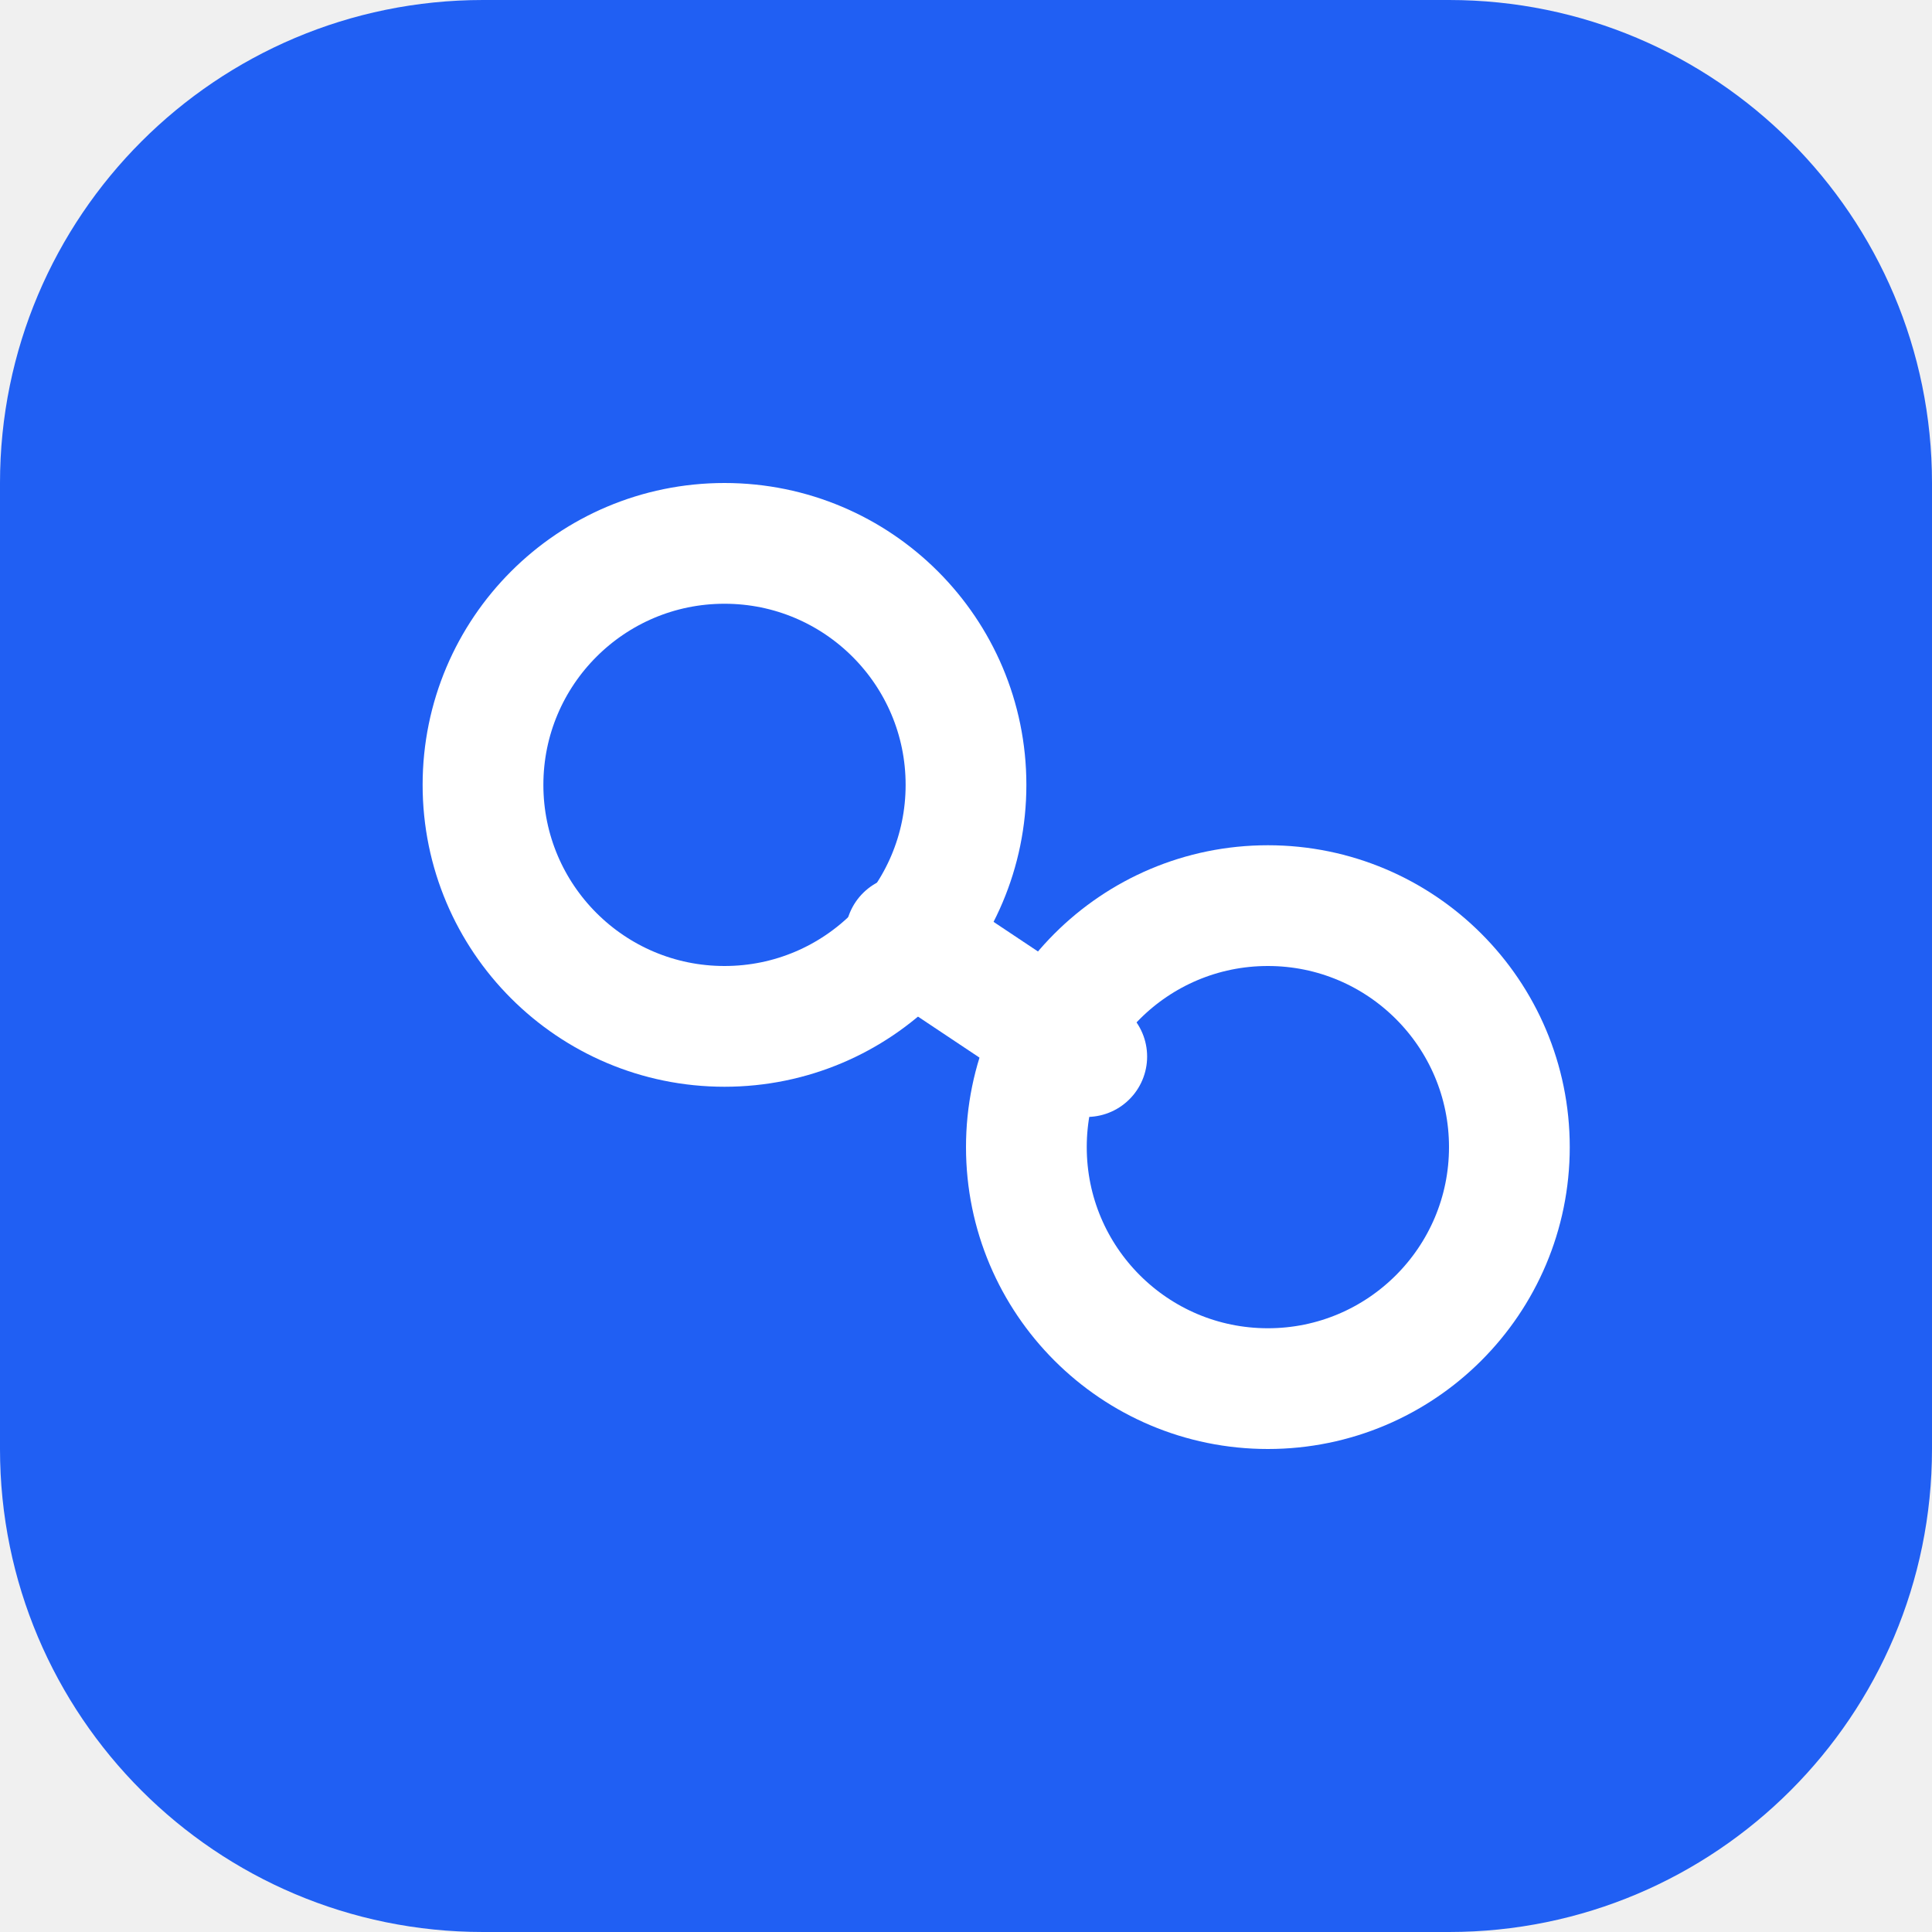
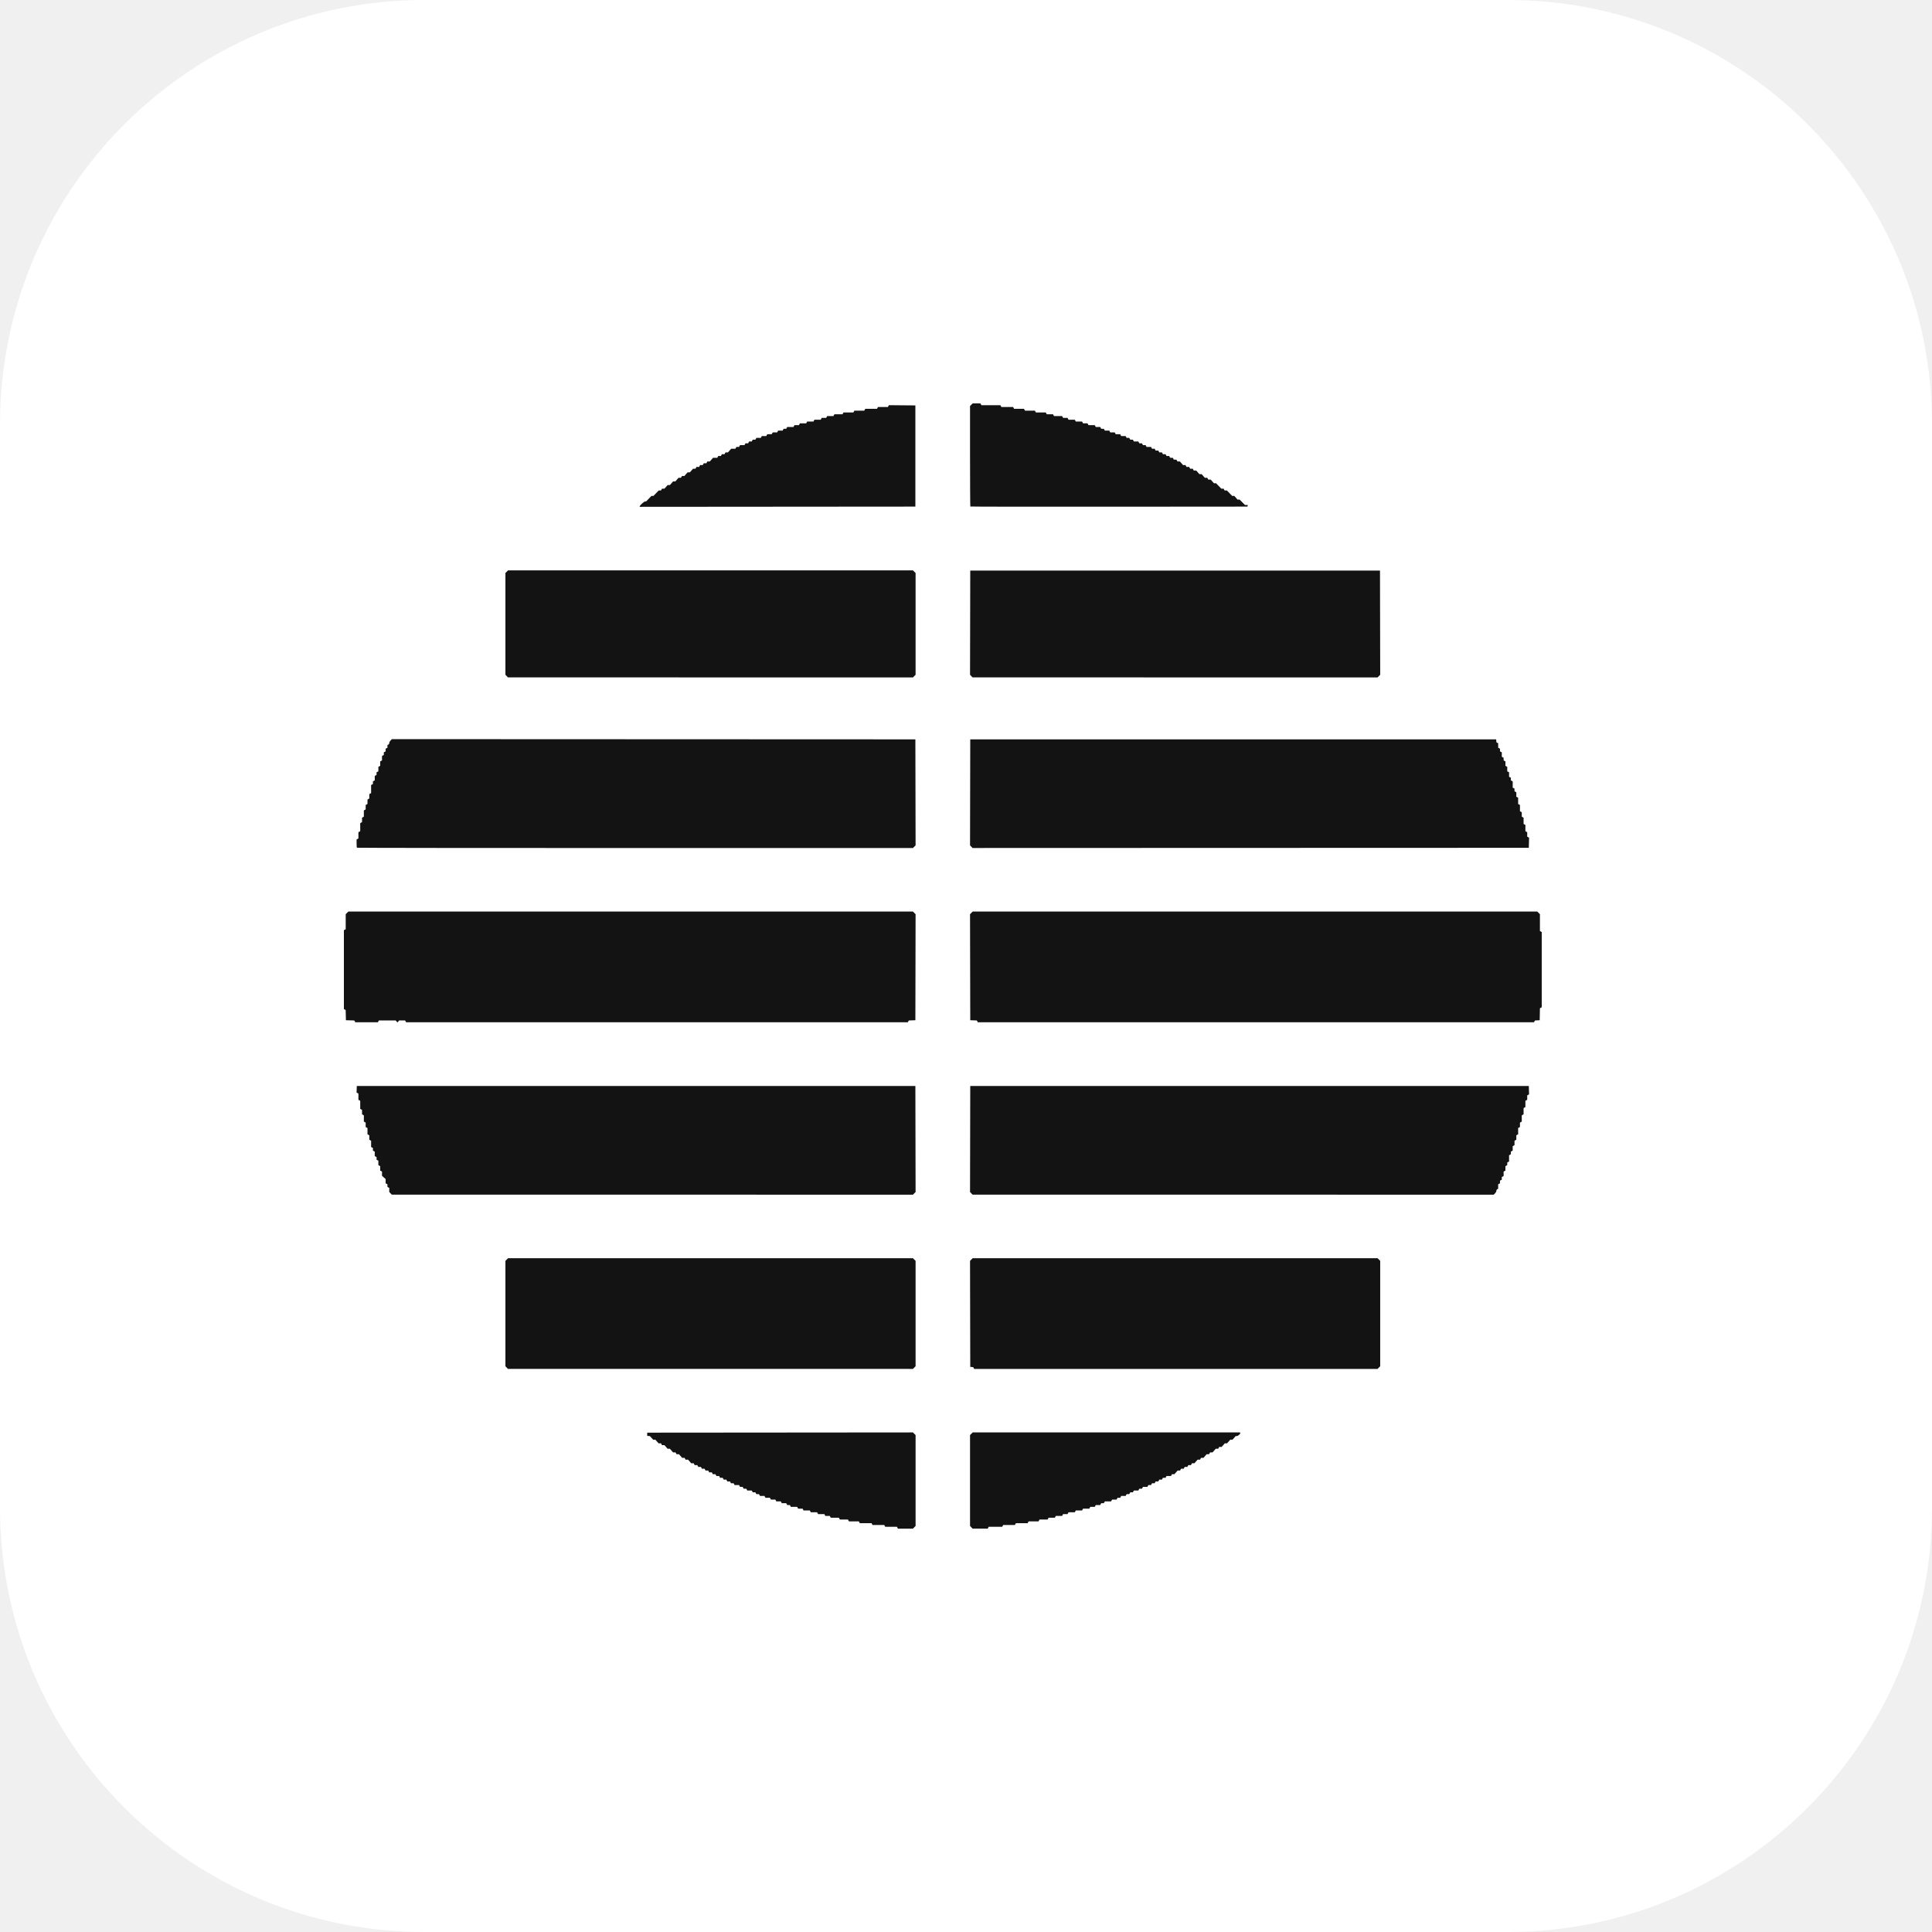
- <svg xmlns="http://www.w3.org/2000/svg" viewBox="0 0 32 32">
-   <rect width="32" height="32" rx="8" fill="#205FF3" />
-   <circle cx="12" cy="13" r="4" fill="none" stroke="#fff" stroke-width="2" />
-   <circle cx="21" cy="19" r="4" fill="none" stroke="#fff" stroke-width="2" />
-   <path d="M15 15.5l3 2" stroke="#fff" stroke-width="2" stroke-linecap="round" />
+ <svg xmlns="http://www.w3.org/2000/svg" viewBox="0 0 1024 1024" width="1024" height="1024">
+   <rect width="1024" height="1024" rx="225" fill="#FFFFFF" />
+   <g transform="translate(182.27,213.80) scale(0.96194) translate(-209,-229)">
+     <path d="M514.00,848.50L513.73,848.00L510.50,848.00L507.27,848.00L507.00,847.50L506.73,847.00L503.50,847.00L500.27,847.00L500.00,846.50L499.73,846.00L496.50,846.00L493.27,846.00L493.00,845.50L492.73,845.00L490.00,845.00L487.27,845.00L487.00,844.50L486.73,844.00L484.50,844.00L482.27,844.00L482.00,843.50L481.73,843.00L479.50,843.00L477.27,843.00L477.00,842.50L476.73,842.00L475.50,842.00L474.27,842.00L474.00,841.50L473.73,841.00L472.00,841.00L470.27,841.00L470.00,840.50L469.73,840.00L468.00,840.00L466.27,840.00L466.00,839.50L465.73,839.00L464.00,839.00L462.27,839.00L462.00,838.50L461.73,838.00L460.50,838.00L459.27,838.00L459.00,837.50L458.73,837.00L457.00,837.00L455.27,837.00L455.00,836.50L454.73,836.00L454.00,836.00L453.27,836.00L453.00,835.50L452.73,835.00L451.50,835.00L450.27,835.00L450.00,834.50L449.73,834.00L448.50,834.00L447.27,834.00L447.00,833.50L446.73,833.00L445.50,833.00L444.27,833.00L444.00,832.50L443.73,832.00L442.50,832.00L441.27,832.00L441.00,831.50L440.73,831.00L439.50,831.00L438.27,831.00L438.00,830.50L437.73,830.00L437.00,830.00L436.27,830.00L436.00,829.50L435.73,829.00L435.00,829.00L434.27,829.00L434.00,828.50L433.73,828.00L432.50,828.00L431.27,828.00L431.00,827.50L430.73,827.00L430.00,827.00L429.27,827.00L429.00,826.50L428.73,826.00L428.00,826.00L427.27,826.00L427.00,825.50L426.73,825.00L425.50,825.00L424.27,825.00L424.00,824.50L423.73,824.00L423.00,824.00L422.27,824.00L422.00,823.50L421.73,823.00L421.00,823.00L420.27,823.00L420.00,822.50L419.73,822.00L419.00,822.00L418.27,822.00L418.00,821.50L417.73,821.00L417.00,821.00L416.27,821.00L416.00,820.50L415.73,820.00L415.00,820.00L414.27,820.00L414.00,819.50L413.73,819.00L413.00,819.00L412.27,819.00L412.00,818.50L411.73,818.00L411.00,818.00L410.27,818.00L410.00,817.50L409.73,817.00L409.00,817.00L408.27,817.00L408.00,816.50L407.73,816.00L407.00,816.00L406.27,816.00L406.00,815.50L405.73,815.00L405.00,815.00L404.27,815.00L404.00,814.50L403.73,814.00L403.00,814.00L402.27,814.00L402.00,813.50L401.73,813.00L401.05,813.00L400.38,813.00L399.50,812.00L398.62,811.00L397.95,811.00L397.27,811.00L397.00,810.50L396.73,810.00L396.05,810.00L395.38,810.00L394.50,809.00L393.62,808.00L392.95,808.00L392.27,808.00L392.00,807.50L391.73,807.00L391.05,807.00L390.38,807.00L389.50,806.00L388.62,805.00L388.00,805.00L387.38,805.00L386.50,804.00L385.62,803.00L384.95,803.00L384.27,803.00L384.00,802.50L383.73,802.00L383.05,802.00L382.38,802.00L381.50,801.00L380.62,800.00L380.02,800.00L379.42,800.00L378.52,799.02L377.62,798.04L376.87,797.96L376.12,797.88L376.12,797.00L376.12,796.12L449.33,796.06L522.54,796.00L523.27,796.73L524.00,797.46L524.00,822.50L524.00,847.54L523.27,848.27L522.54,849.00L518.40,849.00L514.27,849.00L514.00,848.50ZM554.69,848.25L554.00,847.53L554.00,822.50L554.00,797.46L554.73,796.73L555.46,796.00L629.09,796.00L702.72,796.00L702.89,796.27C703.14,796.68 701.71,797.98 701.00,798.00L700.38,798.00L699.50,799.00L698.62,800.00L698.00,800.00L697.38,800.00L696.50,801.00L695.62,802.00L695.00,802.00L694.38,802.00L693.50,803.00L692.62,804.00L691.95,804.00L691.27,804.00L691.00,804.50L690.73,805.00L690.05,805.00L689.38,805.00L688.50,806.00L687.62,807.00L686.95,807.00L686.27,807.00L686.00,807.50L685.73,808.00L685.05,808.00L684.38,808.00L683.50,809.00L682.62,810.00L681.95,810.00L681.27,810.00L681.00,810.50L680.73,811.00L680.05,811.00L679.38,811.00L678.50,812.00L677.62,813.00L676.95,813.00L676.27,813.00L676.00,813.50L675.73,814.00L675.00,814.00L674.27,814.00L674.00,814.50L673.73,815.00L673.00,815.00L672.27,815.00L672.00,815.50L671.73,816.00L671.00,816.00L670.27,816.00L670.00,816.50L669.73,817.00L669.05,817.00L668.38,817.00L667.50,818.00L666.62,819.00L665.95,819.00L665.27,819.00L665.00,819.50L664.73,820.00L663.50,820.00L662.27,820.00L662.00,820.50L661.73,821.00L661.00,821.00L660.27,821.00L660.00,821.50L659.73,822.00L659.00,822.00L658.27,822.00L658.00,822.50L657.73,823.00L657.00,823.00L656.27,823.00L656.00,823.50L655.73,824.00L655.00,824.00L654.27,824.00L654.00,824.50L653.73,825.00L653.00,825.00L652.27,825.00L652.00,825.50L651.73,826.00L650.50,826.00L649.27,826.00L649.00,826.50L648.73,827.00L648.00,827.00L647.27,827.00L647.00,827.50L646.73,828.00L645.50,828.00L644.27,828.00L644.00,828.50L643.73,829.00L643.00,829.00L642.27,829.00L642.00,829.50L641.73,830.00L641.00,830.00L640.27,830.00L640.00,830.50L639.73,831.00L638.50,831.00L637.27,831.00L637.00,831.50L636.73,832.00L636.00,832.00L635.27,832.00L635.00,832.50L634.73,833.00L633.50,833.00L632.27,833.00L632.00,833.50L631.73,834.00L630.00,834.00L628.27,834.00L628.00,834.50L627.73,835.00L627.00,835.00L626.27,835.00L626.00,835.50L625.73,836.00L624.50,836.00L623.27,836.00L623.00,836.50L622.73,837.00L621.50,837.00L620.27,837.00L620.00,837.50L619.73,838.00L618.00,838.00L616.27,838.00L616.00,838.50L615.73,839.00L614.00,839.00L612.27,839.00L612.00,839.50L611.73,840.00L610.00,840.00L608.27,840.00L608.00,840.50L607.73,841.00L606.50,841.00L605.27,841.00L605.00,841.50L604.73,842.00L603.00,842.00L601.27,842.00L601.00,842.50L600.73,843.00L599.00,843.00L597.27,843.00L597.00,843.50L596.73,844.00L594.50,844.00L592.27,844.00L592.00,844.50L591.73,845.00L589.00,845.00L586.27,845.00L586.00,845.50L585.73,846.00L582.50,846.00L579.27,846.00L579.00,846.50L578.73,847.00L575.50,847.00L572.27,847.00L572.00,847.50L571.73,848.00L568.00,848.00L564.27,848.00L564.00,848.50L563.73,849.00L559.55,848.99L555.38,848.98L554.69,848.25ZM298.69,760.25L298.00,759.53L298.00,730.50L298.00,701.46L298.73,700.73L299.46,700.00L411.00,700.00L522.54,700.00L523.27,700.73L524.00,701.46L524.00,730.50L524.00,759.54L523.27,760.27L522.54,761.00L410.96,760.99L299.38,760.98L298.69,760.25ZM556.01,760.52L555.75,760.03L554.94,759.95L554.12,759.88L554.06,730.67L554.00,701.46L554.73,700.73L555.46,700.00L667.00,700.00L778.54,700.00L779.27,700.73L780.00,701.46L780.00,730.50L780.00,759.54L779.27,760.27L778.54,761.00L667.40,761.00L556.27,761.00L556.01,760.52ZM234.69,664.25L234.00,663.53L234.00,662.40L234.00,661.27L233.50,661.00L233.00,660.73L233.00,660.00L233.00,659.27L232.50,659.00L232.00,658.73L232.00,657.55L232.00,656.38L231.00,655.50L230.00,654.62L230.00,653.45L230.00,652.27L229.50,652.00L229.00,651.73L229.00,650.50L229.00,649.27L228.50,649.00L228.00,648.73L228.00,647.50L228.00,646.27L227.50,646.00L227.00,645.73L227.00,645.00L227.00,644.27L226.50,644.00L226.00,643.73L226.00,642.50L226.00,641.27L225.50,641.00L225.00,640.73L225.00,640.00L225.00,639.27L224.50,639.00L224.00,638.73L224.00,637.00L224.00,635.27L223.50,635.00L223.00,634.73L223.00,633.50L223.00,632.27L222.50,632.00L222.00,631.73L222.00,630.00L222.00,628.27L221.50,628.00L221.00,627.73L221.00,626.50L221.00,625.27L220.50,625.00L220.00,624.73L220.00,623.00L220.00,621.27L219.50,621.00L219.00,620.73L219.00,619.50L219.00,618.27L218.50,618.00L218.00,617.73L218.00,615.50L218.00,613.27L217.50,613.00L217.00,612.73L217.00,611.00L217.00,609.27L216.49,608.99L215.98,608.72L216.05,606.92L216.12,605.12L370.00,605.12L523.88,605.12L523.94,634.33L524.00,663.54L523.27,664.27L522.54,665.00L378.96,664.99L235.38,664.98L234.69,664.25ZM554.69,664.25L554.00,663.53L554.06,634.33L554.12,605.12L708.00,605.12L861.88,605.12L861.95,607.42L862.02,609.72L861.51,610.00L861.00,610.27L861.00,611.50L861.00,612.73L860.50,613.00L860.00,613.27L860.00,615.00L860.00,616.73L859.50,617.00L859.00,617.27L859.00,619.00L859.00,620.73L858.50,621.00L858.00,621.27L858.00,623.00L858.00,624.73L857.50,625.00L857.00,625.27L857.00,626.50L857.00,627.73L856.50,628.00L856.00,628.27L856.00,630.00L856.00,631.73L855.50,632.00L855.00,632.27L855.00,633.50L855.00,634.73L854.50,635.00L854.00,635.27L854.00,636.50L854.00,637.73L853.50,638.00L853.00,638.27L853.00,639.50L853.00,640.73L852.50,641.00L852.00,641.27L852.00,642.00L852.00,642.73L851.50,643.00L851.00,643.27L851.00,645.00L851.00,646.73L850.50,647.00L850.00,647.27L850.00,648.00L850.00,648.73L849.50,649.00L849.00,649.27L849.00,650.50L849.00,651.73L848.50,652.00L848.00,652.27L848.00,653.50L848.00,654.73L847.50,655.00L847.00,655.27L847.00,656.00L847.00,656.73L846.50,657.00L846.00,657.27L846.00,658.00L846.00,658.73L845.50,659.00L845.00,659.27L845.00,660.50L845.00,661.73L844.50,662.00C844.20,662.16 844.00,662.52 844.00,662.90C844.00,663.27 843.69,663.84 843.27,664.27L842.54,665.00L698.96,664.99L555.38,664.98L554.69,664.25ZM215.00,569.51L214.74,569.02L212.43,568.95L210.12,568.88L210.05,566.07L209.98,563.26L209.49,563.00L209.00,562.73L209.00,541.00L209.00,519.27L209.50,519.00L210.00,518.73L210.00,514.60L210.00,510.46L210.73,509.73L211.46,509.00L367.00,509.00L522.54,509.00L523.27,509.73L524.00,510.46L523.94,539.67L523.88,568.88L522.07,568.95L520.26,569.02L519.99,569.51L519.73,570.00L381.50,570.00L243.27,570.00L243.00,569.50L242.73,569.00L241.09,569.00L239.46,569.00L238.98,569.56L238.50,570.12L238.02,569.56L237.54,569.00L232.91,569.00L228.27,569.00L228.00,569.50L227.73,570.00L221.50,570.00L215.27,570.00L215.00,569.51ZM558.01,569.51L557.74,569.02L555.93,568.95L554.12,568.88L554.06,539.67L554.00,510.46L554.73,509.73L555.46,509.00L711.00,509.00L866.54,509.00L867.27,509.73L868.00,510.46L868.00,515.10L868.00,519.73L868.50,520.00L869.00,520.27L869.00,541.00L869.00,561.73L868.51,562.00L868.01,562.26L867.94,565.57L867.88,568.88L866.56,568.95L865.25,569.03L864.99,569.51L864.73,570.00L711.50,570.00L558.27,570.00L558.01,569.51ZM216.17,473.83C216.07,473.74 216.00,472.68 216.00,471.47L216.00,469.27L216.50,469.00L217.00,468.73L217.00,467.00L217.00,465.27L217.50,465.00L218.00,464.73L218.00,462.50L218.00,460.27L218.50,460.00L219.00,459.73L219.00,458.50L219.00,457.27L219.50,457.00L220.00,456.73L220.00,455.00L220.00,453.27L220.50,453.00L221.00,452.73L221.00,451.50L221.00,450.27L221.50,450.00L222.00,449.73L222.00,448.50L222.00,447.27L222.50,447.00L223.00,446.73L223.00,445.50L223.00,444.27L223.50,444.00L224.00,443.73L224.00,441.50L224.00,439.27L224.50,439.00L225.00,438.73L225.00,438.00L225.00,437.27L225.50,437.00L226.00,436.73L226.00,435.50L226.00,434.27L226.50,434.00L227.00,433.73L227.00,433.00L227.00,432.27L227.50,432.00L228.00,431.73L228.00,430.50L228.00,429.27L228.50,429.00L229.00,428.73L229.00,427.50L229.00,426.27L229.50,426.00L230.00,425.73L230.00,424.50L230.00,423.27L230.50,423.00L231.00,422.73L231.00,422.00L231.00,421.27L231.50,421.00L232.00,420.73L232.00,420.00L232.00,419.27L232.50,419.00L233.00,418.73L233.00,418.00L233.00,417.27L233.50,417.00C233.80,416.84 234.00,416.48 234.00,416.10C234.00,415.73 234.31,415.16 234.73,414.73L235.46,414.00L379.67,414.06L523.88,414.12L523.94,443.33L524.00,472.54L523.27,473.27L522.54,474.00L369.44,474.00C285.23,474.00 216.26,473.93 216.17,473.83ZM554.69,473.25L554.00,472.53L554.06,443.33L554.12,414.12L699.00,414.12L843.88,414.12L843.95,414.94L844.03,415.75L844.52,416.01L845.00,416.27L845.00,417.50L845.00,418.73L845.50,419.00L846.00,419.27L846.00,420.00L846.00,420.73L846.50,421.00L847.00,421.27L847.00,422.50L847.00,423.73L847.50,424.00L848.00,424.27L848.00,425.00L848.00,425.73L848.50,426.00L849.00,426.27L849.00,427.50L849.00,428.73L849.50,429.00L850.00,429.27L850.00,430.50L850.00,431.73L850.50,432.00L851.00,432.27L851.00,433.50L851.00,434.73L851.50,435.00L852.00,435.27L852.00,436.00L852.00,436.73L852.50,437.00L853.00,437.27L853.00,439.00L853.00,440.73L853.50,441.00L854.00,441.27L854.00,442.00L854.00,442.73L854.50,443.00L855.00,443.27L855.00,444.50L855.00,445.73L855.50,446.00L856.00,446.27L856.00,448.00L856.00,449.73L856.50,450.00L857.00,450.27L857.00,452.00L857.00,453.73L857.50,454.00L858.00,454.27L858.00,455.50L858.00,456.73L858.50,457.00L859.00,457.27L859.00,459.00L859.00,460.73L859.50,461.00L860.00,461.27L860.00,463.00L860.00,464.73L860.50,465.00L861.00,465.27L861.00,466.50L861.00,467.73L861.51,468.00L862.02,468.28L861.95,471.08L861.88,473.88L708.62,473.93L555.38,473.98L554.69,473.25ZM298.69,379.25L298.00,378.53L298.00,350.50L298.00,322.46L298.73,321.73L299.46,321.00L411.00,321.00L522.54,321.00L523.27,321.73L524.00,322.46L524.00,350.50L524.00,378.54L523.27,379.27L522.54,380.00L410.96,379.99L299.38,379.98L298.69,379.25ZM554.69,379.25L554.00,378.53L554.06,349.83L554.12,321.12L667.00,321.12L779.88,321.12L779.94,349.83L780.00,378.54L779.27,379.27L778.54,380.00L666.96,379.99L555.38,379.98L554.69,379.25ZM372.00,285.71C372.00,285.21 374.46,283.00 375.02,283.00L375.55,283.00L377.00,281.50L378.45,280.00L379.00,280.00L379.55,280.00L381.00,278.50L382.45,277.00L383.09,277.00L383.73,277.00L384.00,276.50L384.27,276.00L384.95,276.00L385.62,276.00L386.50,275.00L387.38,274.00L388.00,274.00L388.62,274.00L389.50,273.00L390.38,272.00L391.00,272.00L391.62,272.00L392.50,271.00L393.38,270.00L394.05,270.00L394.73,270.00L395.00,269.50L395.27,269.00L395.95,269.00L396.62,269.00L397.50,268.00L398.38,267.00L399.00,267.00L399.62,267.00L400.50,266.00L401.38,265.00L402.05,265.00L402.73,265.00L403.00,264.50L403.27,264.00L404.00,264.00L404.73,264.00L405.00,263.50L405.27,263.00L406.00,263.00L406.73,263.00L407.00,262.50L407.27,262.00L408.00,262.00L408.73,262.00L409.00,261.50L409.27,261.00L409.95,261.00L410.62,261.00L411.50,260.00L412.38,259.00L413.55,259.00L414.73,259.00L415.00,258.50L415.27,258.00L416.00,258.00L416.73,258.00L417.00,257.50L417.27,257.00L418.00,257.00L418.73,257.00L419.00,256.50L419.27,256.00L419.95,256.00L420.62,256.00L421.50,255.00L422.38,254.00L423.55,254.00L424.73,254.00L425.00,253.50L425.27,253.00L426.00,253.00L426.73,253.00L427.00,252.50L427.27,252.00L428.50,252.00L429.73,252.00L430.00,251.50L430.27,251.00L431.00,251.00L431.73,251.00L432.00,250.50L432.27,250.00L433.00,250.00L433.73,250.00L434.00,249.50L434.27,249.00L435.00,249.00L435.73,249.00L436.00,248.50L436.27,248.00L437.50,248.00L438.73,248.00L439.00,247.50L439.27,247.00L440.50,247.00L441.73,247.00L442.00,246.50L442.27,246.00L443.50,246.00L444.73,246.00L445.00,245.50L445.27,245.00L446.50,245.00L447.73,245.00L448.00,244.50L448.27,244.00L449.50,244.00L450.73,244.00L451.00,243.50L451.27,243.00L452.00,243.00L452.73,243.00L453.00,242.50L453.27,242.00L455.00,242.00L456.73,242.00L457.00,241.50L457.27,241.00L458.50,241.00L459.73,241.00L460.00,240.50L460.27,240.00L462.00,240.00L463.73,240.00L464.00,239.50L464.27,239.00L466.00,239.00L467.73,239.00L468.00,238.50L468.27,238.00L470.00,238.00L471.73,238.00L472.00,237.50L472.27,237.00L473.50,237.00L474.73,237.00L475.00,236.50L475.27,236.00L477.00,236.00L478.73,236.00L479.00,235.50L479.27,235.00L481.50,235.00L483.73,235.00L484.00,234.50L484.27,234.00L487.00,234.00L489.73,234.00L490.00,233.50L490.27,233.00L493.00,233.00L495.73,233.00L496.00,232.50L496.27,232.00L499.50,232.00L502.73,232.00L503.00,231.50L503.27,231.00L506.00,231.00L508.73,231.00L509.00,230.50L509.27,229.99L516.57,230.06L523.88,230.12L523.88,258.00L523.88,285.88L447.94,285.94L372.00,286.00L372.00,285.71ZM554.17,285.83C554.08,285.74 554.00,273.25 554.00,258.06L554.00,230.46L554.73,229.73L555.46,229.00L557.60,229.00L559.73,229.00L560.00,229.50L560.27,230.00L565.50,230.00L570.73,230.00L571.00,230.50L571.27,231.00L574.50,231.00L577.73,231.00L578.00,231.50L578.27,232.00L581.00,232.00L583.73,232.00L584.00,232.50L584.27,233.00L587.00,233.00L589.73,233.00L590.00,233.50L590.27,234.00L593.00,234.00L595.73,234.00L596.00,234.50L596.27,235.00L598.00,235.00L599.73,235.00L600.00,235.50L600.27,236.00L602.50,236.00L604.73,236.00L605.00,236.50L605.27,237.00L606.50,237.00L607.73,237.00L608.00,237.50L608.27,238.00L610.00,238.00L611.73,238.00L612.00,238.50L612.27,239.00L614.00,239.00L615.73,239.00L616.00,239.50L616.27,240.00L617.50,240.00L618.73,240.00L619.00,240.50L619.27,241.00L621.00,241.00L622.73,241.00L623.00,241.50L623.27,242.00L624.50,242.00L625.73,242.00L626.00,242.50L626.27,243.00L627.00,243.00L627.73,243.00L628.00,243.50L628.27,244.00L629.50,244.00L630.73,244.00L631.00,244.50L631.27,245.00L632.50,245.00L633.73,245.00L634.00,245.50L634.27,246.00L635.50,246.00L636.73,246.00L637.00,246.50L637.27,247.00L638.50,247.00L639.73,247.00L640.00,247.50L640.27,248.00L641.00,248.00L641.73,248.00L642.00,248.50L642.27,249.00L643.00,249.00L643.73,249.00L644.00,249.50L644.27,250.00L645.50,250.00L646.73,250.00L647.00,250.50L647.27,251.00L648.00,251.00L648.73,251.00L649.00,251.50L649.27,252.00L650.00,252.00L650.73,252.00L651.00,252.50L651.27,253.00L652.50,253.00L653.73,253.00L654.00,253.50L654.27,254.00L655.00,254.00L655.73,254.00L656.00,254.50L656.27,255.00L657.00,255.00L657.73,255.00L658.00,255.50L658.27,256.00L659.00,256.00L659.73,256.00L660.00,256.50L660.27,257.00L661.00,257.00L661.73,257.00L662.00,257.50L662.27,258.00L663.00,258.00L663.73,258.00L664.00,258.50L664.27,259.00L665.00,259.00L665.73,259.00L666.00,259.50L666.27,260.00L667.00,260.00L667.73,260.00L668.00,260.50L668.27,261.00L668.95,261.00L669.62,261.00L670.50,262.00L671.38,263.00L672.05,263.00L672.73,263.00L673.00,263.50L673.27,264.00L674.00,264.00L674.73,264.00L675.00,264.50L675.27,265.00L676.00,265.00L676.73,265.00L677.00,265.50L677.27,266.00L677.95,266.00L678.62,266.00L679.50,267.00L680.38,268.00L681.00,268.00L681.62,268.00L682.50,269.00L683.38,270.00L684.05,270.00L684.73,270.00L685.00,270.50L685.27,271.00L685.95,271.00L686.62,271.00L687.50,272.00L688.38,273.00L688.96,273.00L689.55,273.00L691.00,274.50L692.45,276.00L693.09,276.00L693.73,276.00L694.00,276.50L694.27,277.00L694.91,277.00L695.55,277.00L697.00,278.50L698.45,280.00L699.04,280.00L699.62,280.00L700.50,281.00L701.38,282.00L701.95,282.00L702.52,282.00L704.02,283.50L705.52,285.00L706.28,285.00L707.04,285.00L706.95,285.44L706.87,285.88L630.60,285.94C588.65,285.97 554.26,285.93 554.17,285.83Z" fill="#131313" />
+   </g>
</svg>
